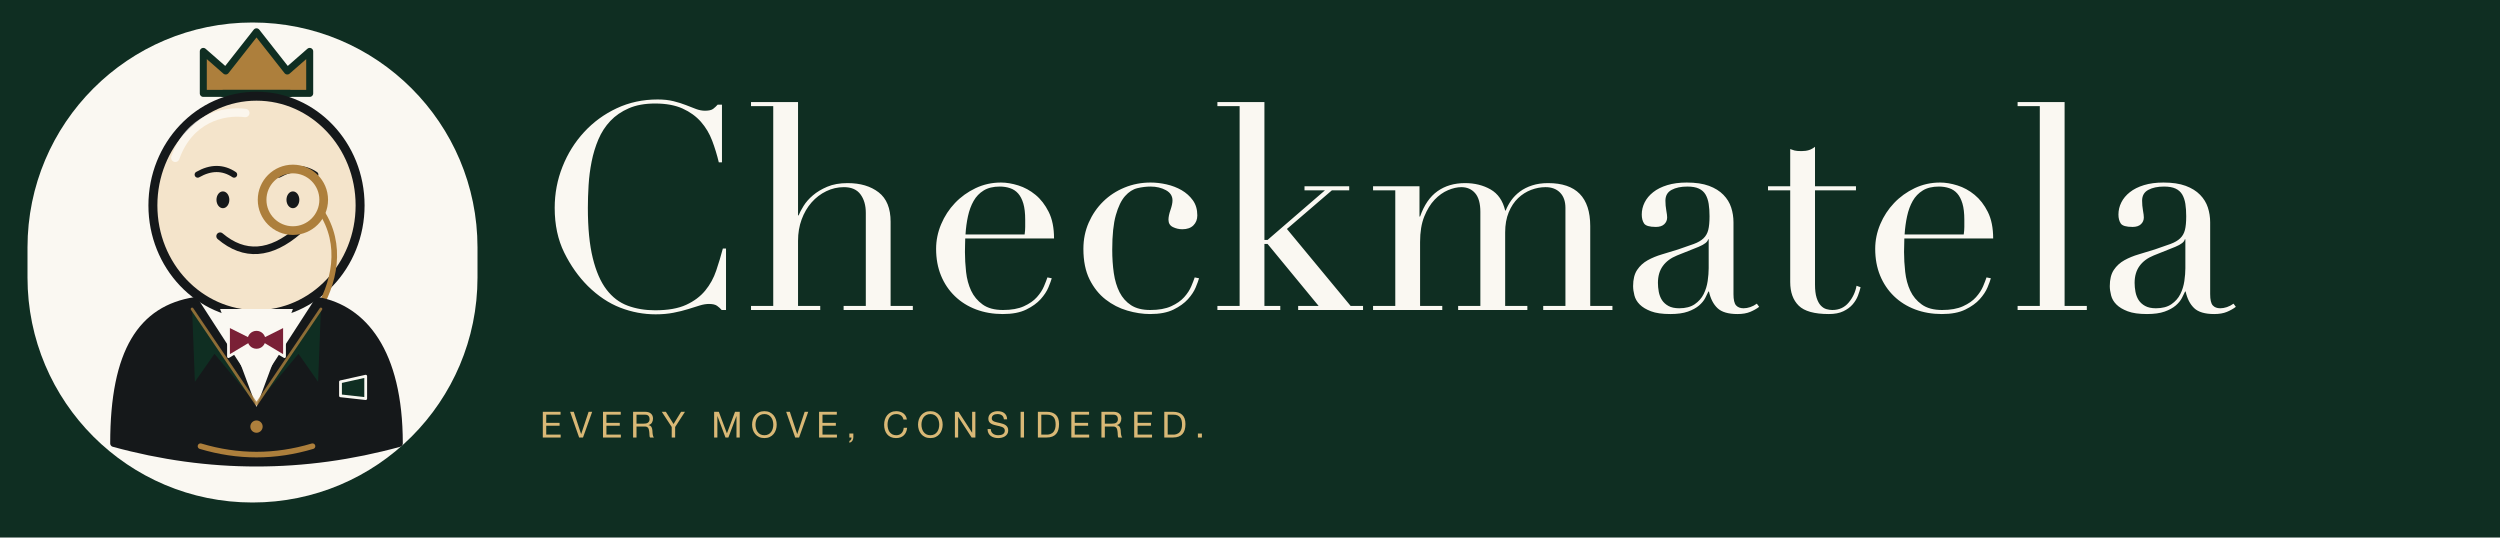
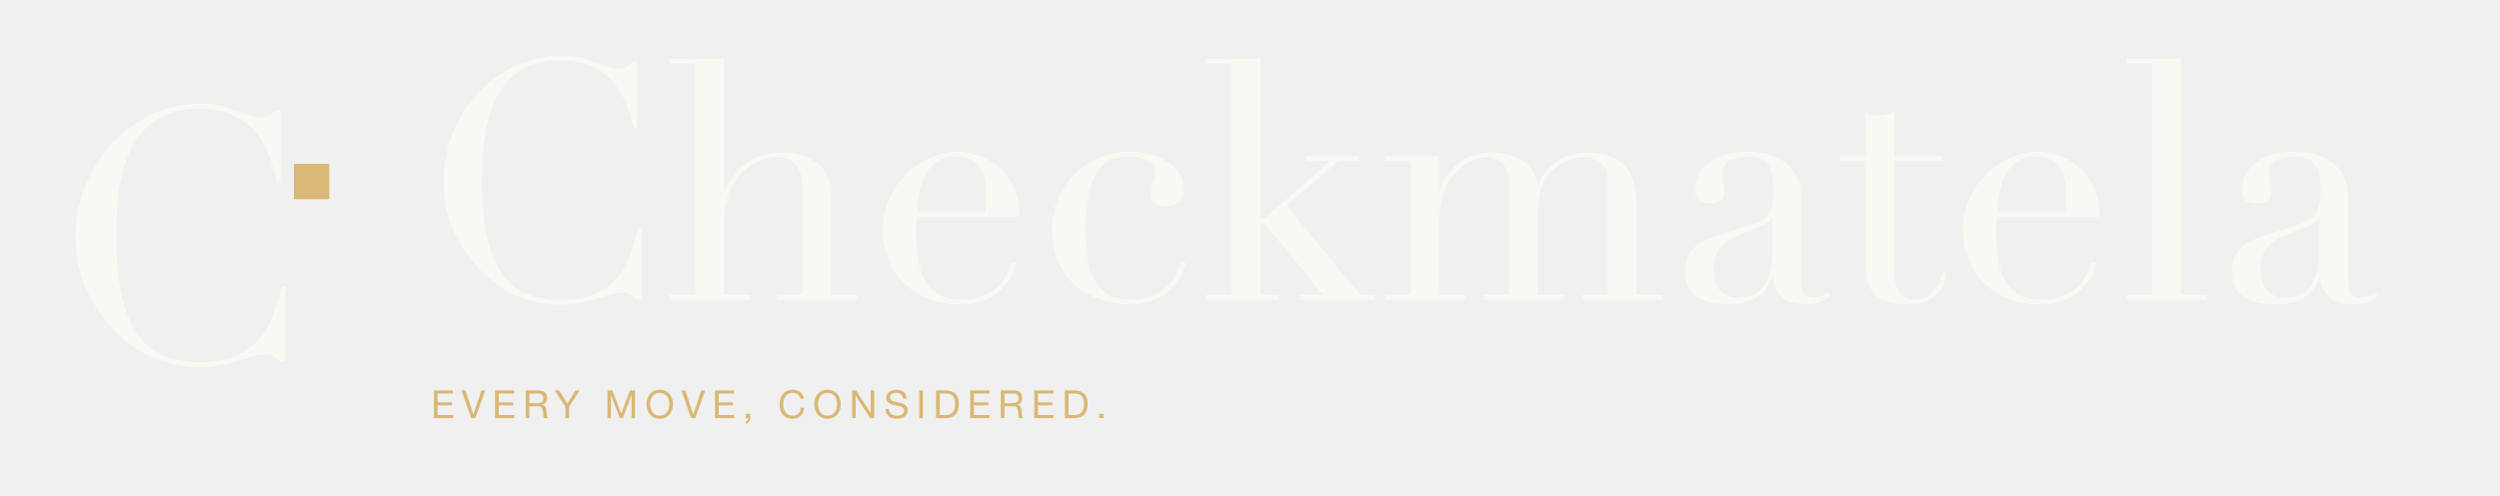
- <svg xmlns="http://www.w3.org/2000/svg" viewBox="0 0 1000 215" role="img" aria-label="Checkmatela primary logo on pine">
-   <rect width="1000" height="215" fill="#0F2E22" />
-   <rect x="11" y="9" width="180" height="192" rx="90" fill="#FAF8F2" />
-   <g transform="translate(13 6) scale(1.12)">
-     <g stroke-linejoin="round" stroke-linecap="round">
-       <path d="M61 28 L61 13 L69 20 L80 6 L91 20 L99 13 L99 28 Z" fill="#AD7F3C" stroke="#0F2E22" stroke-width="2.5" />
-       <path d="M68 28 H92" stroke="#0F2E22" stroke-width="2.5" />
-       <ellipse cx="80" cy="68" rx="37" ry="39" fill="#F4E4CB" stroke="#15181A" stroke-width="3.2" />
-       <path d="M51 51 C56 37 68 34 76 35" fill="none" stroke="white" stroke-width="3" opacity=".65" />
-       <path d="M59 57 Q66 53 72 57 M88 57 Q95 53 101 57" fill="none" stroke="#15181A" stroke-width="2.2" />
-       <ellipse cx="68" cy="66" rx="2.3" ry="3" fill="#15181A" />
-       <ellipse cx="93" cy="66" rx="2.3" ry="3" fill="#15181A" />
-       <path d="M67 79 Q80 90 95 77" fill="none" stroke="#15181A" stroke-width="2.7" />
-       <circle cx="93" cy="66" r="11" fill="none" stroke="#AD7F3C" stroke-width="3.1" />
-       <path d="M103 70 C111 82 108 96 101 107" fill="none" stroke="#AD7F3C" stroke-width="2" />
-       <path d="M58 102 C39 105 29 120 29 153 Q80 167 131 153 C131 120 118 105 102 102 L80 136 Z" fill="#15181A" stroke="#15181A" stroke-width="2.5" />
-       <path d="M67 105 L80 140 L93 105 Z" fill="#FAF8F2" />
-       <path d="M57 105 L80 139 L65 121 L58 131 Z M103 105 L80 139 L95 121 L102 131 Z" fill="#0F2E22" />
-       <path d="M57 105 L80 139 M103 105 L80 139" fill="none" stroke="#AD7F3C" stroke-width="1" opacity=".8" />
-       <path d="M70 111 L80 116 L70 122 Z M90 111 L80 116 L90 122 Z" fill="#7A2036" stroke="#FAF8F2" stroke-width="1" />
-       <circle cx="80" cy="116" r="3.2" fill="#7A2036" />
-       <path d="M110 131 L119 129 L119 137 L110 136 Z" fill="#0F2E22" stroke="#FAF8F2" stroke-width="1" />
-       <circle cx="80" cy="147" r="2.2" fill="#AD7F3C" />
-       <path d="M60 154 Q80 160 100 154" fill="none" stroke="#AD7F3C" stroke-width="2" />
-     </g>
+ <svg xmlns="http://www.w3.org/2000/svg" viewBox="0 0 1160 230" role="img" aria-label="Checkmatela reverse logo">
+   <g transform="translate(11 17) scale(0.82)">
+     <path d="M134.20 -0.00L131.20 -0.00Q129.80 -1.60 128.00 -2.90Q126.20 -4.20 122.40 -4.20Q119.40 -4.20 115.90 -3.10Q112.40 -2.00 107.90 -0.60Q103.40 0.80 97.80 1.90Q92.20 3.00 85.40 3.00Q72.80 3.00 60.90 -1.60Q49.00 -6.20 38.40 -16.60Q28.60 -26.40 22.00 -39.80Q15.40 -53.20 15.40 -70.80Q15.40 -85.80 20.80 -99.40Q26.20 -113.00 35.80 -123.40Q45.40 -133.80 58.40 -139.90Q71.40 -146.00 86.80 -146.00Q93.00 -146.00 97.80 -144.80Q102.60 -143.60 106.40 -142.10Q110.20 -140.60 113.40 -139.40Q116.60 -138.20 119.60 -138.20Q123.60 -138.20 125.30 -139.50Q127.00 -140.80 128.40 -142.40L131.40 -142.40L131.40 -102.40L129.20 -102.40Q127.40 -110.00 124.60 -117.40Q121.80 -124.80 116.80 -130.50Q111.80 -136.20 104.10 -139.70Q96.40 -143.20 85.00 -143.20Q74.40 -143.20 66.80 -139.90Q59.20 -136.60 54.00 -131.10Q48.80 -125.60 45.70 -118.30Q42.60 -111.00 41.00 -102.90Q39.40 -94.80 38.90 -86.50Q38.40 -78.20 38.40 -70.80Q38.40 -49.80 41.80 -36.00Q45.20 -22.20 51.30 -14.20Q57.40 -6.20 66.00 -3.00Q74.60 0.20 85.00 0.20Q98.40 0.20 106.60 -3.60Q114.80 -7.40 119.80 -13.50Q124.80 -19.60 127.40 -27.30Q130.00 -35.00 132.00 -42.60L134.20 -42.60Z" fill="#FAF8F2" transform="translate(14 184)" />
+     <rect x="153" y="72" width="20" height="20" fill="#D9B876" />
  </g>
-   <path d="M75.15 -0.00L73.47 -0.00Q72.69 -0.90 71.68 -1.62Q70.67 -2.35 68.54 -2.35Q66.86 -2.35 64.90 -1.74Q62.94 -1.12 60.42 -0.34Q57.90 0.45 54.77 1.06Q51.63 1.68 47.82 1.68Q40.77 1.68 34.10 -0.90Q27.44 -3.47 21.50 -9.30Q16.02 -14.78 12.32 -22.29Q8.62 -29.79 8.62 -39.65Q8.62 -48.05 11.65 -55.66Q14.67 -63.28 20.05 -69.10Q25.42 -74.93 32.70 -78.34Q39.98 -81.76 48.61 -81.76Q52.08 -81.76 54.77 -81.09Q57.46 -80.42 59.58 -79.58Q61.71 -78.74 63.50 -78.06Q65.30 -77.39 66.98 -77.39Q69.22 -77.39 70.17 -78.12Q71.12 -78.85 71.90 -79.74L73.58 -79.74L73.58 -57.34L72.35 -57.34Q71.34 -61.60 69.78 -65.74Q68.21 -69.89 65.41 -73.08Q62.61 -76.27 58.30 -78.23Q53.98 -80.19 47.60 -80.19Q41.66 -80.19 37.41 -78.34Q33.15 -76.50 30.24 -73.42Q27.33 -70.34 25.59 -66.25Q23.86 -62.16 22.96 -57.62Q22.06 -53.09 21.78 -48.44Q21.50 -43.79 21.50 -39.65Q21.50 -27.89 23.41 -20.16Q25.31 -12.43 28.73 -7.95Q32.14 -3.47 36.96 -1.68Q41.78 0.11 47.60 0.11Q55.10 0.11 59.70 -2.02Q64.29 -4.14 67.09 -7.56Q69.89 -10.98 71.34 -15.29Q72.80 -19.60 73.92 -23.86L75.15 -23.86ZM84.86 -1.57L93.49 -1.57L93.49 -79.18L84.86 -79.18L84.86 -80.75L103.12 -80.75L103.12 -36.74L103.34 -36.74Q103.90 -38.19 105.25 -40.38Q106.59 -42.56 108.89 -44.52Q111.18 -46.48 114.49 -47.88Q117.79 -49.28 122.38 -49.28Q129.78 -49.28 134.42 -45.70Q139.07 -42.11 139.07 -34.27L139.07 -1.57L147.70 -1.57L147.70 -0.00L120.82 -0.00L120.82 -1.57L129.44 -1.57L129.44 -37.74Q129.44 -42.11 127.37 -44.91Q125.30 -47.71 120.93 -47.71Q117.34 -47.71 114.10 -46.14Q110.85 -44.58 108.38 -41.78Q105.92 -38.98 104.52 -35.17Q103.12 -31.36 103.12 -26.88L103.12 -1.57L111.74 -1.57L111.74 -0.00L84.86 -0.00ZM191.12 -29.34Q191.34 -30.91 191.34 -32.26Q191.34 -33.60 191.34 -35.06Q191.34 -38.86 190.62 -41.33Q189.89 -43.79 188.60 -45.25Q187.31 -46.70 185.46 -47.32Q183.62 -47.94 181.49 -47.94Q177.68 -47.94 175.22 -46.42Q172.75 -44.91 171.30 -42.34Q169.84 -39.76 169.11 -36.40Q168.38 -33.04 168.16 -29.34ZM168.05 -27.78Q168.05 -26.66 167.99 -25.48Q167.94 -24.30 167.94 -22.51Q167.94 -18.82 168.38 -14.78Q168.83 -10.75 170.34 -7.50Q171.86 -4.26 174.82 -2.13Q177.79 -0.00 182.72 -0.00Q187.65 -0.00 190.84 -1.46Q194.03 -2.91 195.88 -4.98Q197.73 -7.06 198.62 -9.18Q199.52 -11.31 199.97 -12.66L201.65 -12.32Q201.31 -11.09 200.36 -8.79Q199.41 -6.50 197.34 -4.20Q195.26 -1.90 191.74 -0.17Q188.21 1.57 182.61 1.57Q177.01 1.57 172.25 -0.22Q167.49 -2.02 164.02 -5.38Q160.54 -8.74 158.64 -13.38Q156.74 -18.03 156.74 -23.74Q156.74 -28.67 158.70 -33.32Q160.66 -37.97 164.07 -41.55Q167.49 -45.14 172.08 -47.32Q176.67 -49.50 181.94 -49.50Q185.07 -49.50 188.66 -48.38Q192.24 -47.26 195.32 -44.74Q198.40 -42.22 200.47 -38.08Q202.54 -33.94 202.54 -27.78ZM258.85 -12.32Q258.51 -11.09 257.56 -8.79Q256.61 -6.50 254.54 -4.20Q252.46 -1.90 248.94 -0.17Q245.41 1.57 239.81 1.57Q235.55 1.57 230.96 0.22Q226.37 -1.12 222.56 -4.09Q218.75 -7.06 216.34 -11.87Q213.94 -16.69 213.94 -23.74Q213.94 -29.23 216.01 -33.94Q218.08 -38.64 221.61 -42.11Q225.14 -45.58 229.90 -47.54Q234.66 -49.50 240.03 -49.50Q243.06 -49.50 246.25 -48.78Q249.44 -48.05 252.07 -46.54Q254.70 -45.02 256.44 -42.62Q258.18 -40.21 258.18 -36.74Q258.18 -34.38 256.66 -32.87Q255.15 -31.36 252.35 -31.36Q250.45 -31.36 248.71 -32.20Q246.98 -33.04 246.98 -35.06Q246.98 -36.62 247.76 -38.86Q248.54 -41.10 248.54 -42.56Q248.54 -45.14 245.97 -46.54Q243.39 -47.94 240.03 -47.94Q237.57 -47.94 234.94 -47.32Q232.30 -46.70 230.12 -44.24Q227.94 -41.78 226.54 -36.85Q225.14 -31.92 225.14 -23.41Q225.14 -18.59 225.75 -14.34Q226.37 -10.08 227.99 -6.89Q229.62 -3.70 232.47 -1.85Q235.33 -0.00 239.92 -0.00Q244.85 -0.00 248.04 -1.46Q251.23 -2.91 253.08 -4.98Q254.93 -7.06 255.82 -9.18Q256.72 -11.31 257.17 -12.66ZM265.98 -1.57L274.61 -1.57L274.61 -79.18L265.98 -79.18L265.98 -80.75L284.24 -80.75L284.24 -27.22L285.47 -27.22L307.76 -46.48L299.81 -46.48L299.81 -48.05L317.17 -48.05L317.17 -46.48L310.45 -46.48L292.98 -31.47L317.73 -1.57L322.54 -1.57L322.54 -0.00L297.34 -0.00L297.34 -1.57L305.30 -1.57L285.47 -25.65L284.24 -25.65L284.24 -1.57L290.40 -1.57L290.40 -0.00L265.98 -0.00ZM326.43 -1.57L335.06 -1.57L335.06 -46.48L326.43 -46.48L326.43 -48.05L344.46 -48.05L344.46 -36.29L344.69 -36.29Q347.04 -43.01 351.46 -46.14Q355.89 -49.28 362.16 -49.28Q367.76 -49.28 372.07 -46.82Q376.38 -44.35 377.73 -38.64L377.95 -38.64Q378.74 -40.66 380.08 -42.56Q381.42 -44.46 383.44 -45.98Q385.46 -47.49 388.20 -48.38Q390.94 -49.28 394.42 -49.28Q410.77 -49.28 410.77 -32.59L410.77 -1.57L419.39 -1.57L419.39 -0.00L392.51 -0.00L392.51 -1.57L401.14 -1.57L401.14 -39.65Q401.14 -43.46 399.06 -45.58Q396.99 -47.71 393.41 -47.71Q390.61 -47.71 387.81 -46.65Q385.01 -45.58 382.77 -43.46Q380.53 -41.33 379.13 -37.97Q377.73 -34.61 377.73 -30.13L377.73 -1.57L386.35 -1.57L386.35 -0.00L359.47 -0.00L359.47 -1.57L368.10 -1.57L368.10 -38.08Q368.10 -43.01 366.08 -45.36Q364.06 -47.71 360.70 -47.71Q358.35 -47.71 355.55 -46.54Q352.75 -45.36 350.34 -42.84Q347.94 -40.32 346.31 -36.29Q344.69 -32.26 344.69 -26.43L344.69 -1.57L353.31 -1.57L353.31 -0.00L326.43 -0.00ZM456.77 -27.44L456.54 -27.44Q456.32 -25.98 452.85 -24.53L444.45 -21.17Q440.86 -19.71 438.96 -17.08Q437.06 -14.45 437.06 -10.53Q437.06 -8.85 437.39 -7.06Q437.73 -5.26 438.62 -3.86Q439.52 -2.46 441.14 -1.57Q442.77 -0.67 445.34 -0.67Q449.04 -0.67 451.34 -2.24Q453.63 -3.81 454.81 -6.16Q455.98 -8.51 456.38 -11.26Q456.77 -14.00 456.77 -16.24ZM476.37 -1.23Q474.91 -0.11 472.90 0.73Q470.88 1.57 467.97 1.57Q462.59 1.57 460.18 -0.73Q457.78 -3.02 456.88 -7.17L456.66 -7.17Q456.21 -6.16 455.42 -4.65Q454.64 -3.14 453.02 -1.74Q451.39 -0.34 448.70 0.62Q446.02 1.57 441.87 1.57Q437.17 1.57 434.37 0.50Q431.57 -0.56 430.00 -2.13Q428.43 -3.70 427.93 -5.66Q427.42 -7.62 427.42 -9.30Q427.42 -13.22 428.99 -15.57Q430.56 -17.92 433.08 -19.32Q435.60 -20.72 438.68 -21.62Q441.76 -22.51 444.90 -23.52Q448.59 -24.75 451.00 -25.65Q453.41 -26.54 454.75 -27.83Q456.10 -29.12 456.60 -31.08Q457.10 -33.04 457.10 -36.40Q457.10 -39.09 456.77 -41.22Q456.43 -43.34 455.54 -44.86Q454.64 -46.37 452.96 -47.15Q451.28 -47.94 448.48 -47.94Q444.78 -47.94 442.38 -46.65Q439.97 -45.36 439.97 -42.45Q439.97 -40.54 440.30 -38.70Q440.64 -36.85 440.64 -35.95Q440.64 -34.38 439.52 -33.32Q438.40 -32.26 436.27 -32.26Q432.58 -32.26 431.68 -33.60Q430.78 -34.94 430.78 -37.07Q430.78 -39.54 431.90 -41.78Q433.02 -44.02 435.21 -45.75Q437.39 -47.49 440.70 -48.50Q444.00 -49.50 448.26 -49.50Q453.41 -49.50 456.88 -48.22Q460.35 -46.93 462.48 -44.74Q464.61 -42.56 465.50 -39.82Q466.40 -37.07 466.40 -34.05L466.40 -6.16Q466.40 -2.91 467.41 -1.79Q468.42 -0.67 470.32 -0.67Q471.55 -0.67 472.90 -1.12Q474.24 -1.57 475.47 -2.46ZM479.81 -48.05L488.43 -48.05L488.43 -62.50Q489.33 -62.16 490.11 -61.94Q490.90 -61.71 492.80 -61.71Q494.48 -61.71 495.71 -62.10Q496.94 -62.50 498.06 -63.39L498.06 -48.05L513.97 -48.05L513.97 -46.48L498.06 -46.48L498.06 -9.86Q498.06 -6.72 498.68 -4.76Q499.30 -2.80 500.30 -1.74Q501.31 -0.67 502.49 -0.34Q503.66 -0.00 504.78 -0.00Q508.70 -0.00 511.11 -2.86Q513.52 -5.71 514.19 -9.41L515.76 -8.85Q515.42 -7.39 514.75 -5.60Q514.08 -3.81 512.68 -2.18Q511.28 -0.56 509.04 0.50Q506.80 1.57 503.44 1.57Q495.04 1.57 491.74 -1.68Q488.43 -4.93 488.43 -10.86L488.43 -46.48L479.81 -46.48ZM555.82 -29.34Q556.05 -30.91 556.05 -32.26Q556.05 -33.60 556.05 -35.06Q556.05 -38.86 555.32 -41.33Q554.59 -43.79 553.30 -45.25Q552.02 -46.70 550.17 -47.32Q548.32 -47.94 546.19 -47.94Q542.38 -47.94 539.92 -46.42Q537.46 -44.91 536.00 -42.34Q534.54 -39.76 533.82 -36.40Q533.09 -33.04 532.86 -29.34ZM532.75 -27.78Q532.75 -26.66 532.70 -25.48Q532.64 -24.30 532.64 -22.51Q532.64 -18.82 533.09 -14.78Q533.54 -10.75 535.05 -7.50Q536.56 -4.26 539.53 -2.13Q542.50 -0.00 547.42 -0.00Q552.35 -0.00 555.54 -1.46Q558.74 -2.91 560.58 -4.98Q562.43 -7.06 563.33 -9.18Q564.22 -11.31 564.67 -12.66L566.35 -12.32Q566.02 -11.09 565.06 -8.79Q564.11 -6.50 562.04 -4.20Q559.97 -1.90 556.44 -0.17Q552.91 1.57 547.31 1.57Q541.71 1.57 536.95 -0.22Q532.19 -2.02 528.72 -5.38Q525.25 -8.74 523.34 -13.38Q521.44 -18.03 521.44 -23.74Q521.44 -28.67 523.40 -33.32Q525.36 -37.97 528.78 -41.55Q532.19 -45.14 536.78 -47.32Q541.38 -49.50 546.64 -49.50Q549.78 -49.50 553.36 -48.38Q556.94 -47.26 560.02 -44.74Q563.10 -42.22 565.18 -38.08Q567.25 -33.94 567.25 -27.78ZM576.74 -1.57L585.36 -1.57L585.36 -79.18L576.74 -79.18L576.74 -80.75L594.99 -80.75L594.99 -1.57L603.62 -1.57L603.62 -0.00L576.74 -0.00ZM641.89 -27.44L641.66 -27.44Q641.44 -25.98 637.97 -24.53L629.57 -21.17Q625.98 -19.71 624.08 -17.08Q622.18 -14.45 622.18 -10.53Q622.18 -8.85 622.51 -7.06Q622.85 -5.26 623.74 -3.86Q624.64 -2.46 626.26 -1.57Q627.89 -0.67 630.46 -0.67Q634.16 -0.67 636.46 -2.24Q638.75 -3.81 639.93 -6.16Q641.10 -8.51 641.50 -11.26Q641.89 -14.00 641.89 -16.24ZM661.49 -1.23Q660.03 -0.11 658.02 0.73Q656.00 1.57 653.09 1.57Q647.71 1.57 645.30 -0.73Q642.90 -3.02 642.00 -7.17L641.78 -7.17Q641.33 -6.16 640.54 -4.65Q639.76 -3.14 638.14 -1.74Q636.51 -0.34 633.82 0.62Q631.14 1.57 626.99 1.57Q622.29 1.57 619.49 0.50Q616.69 -0.56 615.12 -2.13Q613.55 -3.70 613.05 -5.66Q612.54 -7.62 612.54 -9.30Q612.54 -13.22 614.11 -15.57Q615.68 -17.92 618.20 -19.32Q620.72 -20.72 623.80 -21.62Q626.88 -22.51 630.02 -23.52Q633.71 -24.75 636.12 -25.65Q638.53 -26.54 639.87 -27.83Q641.22 -29.12 641.72 -31.08Q642.22 -33.04 642.22 -36.40Q642.22 -39.09 641.89 -41.22Q641.55 -43.34 640.66 -44.86Q639.76 -46.37 638.08 -47.15Q636.40 -47.94 633.60 -47.94Q629.90 -47.94 627.50 -46.65Q625.09 -45.36 625.09 -42.45Q625.09 -40.54 625.42 -38.70Q625.76 -36.85 625.76 -35.95Q625.76 -34.38 624.64 -33.32Q623.52 -32.26 621.39 -32.26Q617.70 -32.26 616.80 -33.60Q615.90 -34.94 615.90 -37.07Q615.90 -39.54 617.02 -41.78Q618.14 -44.02 620.33 -45.75Q622.51 -47.49 625.82 -48.50Q629.12 -49.50 633.38 -49.50Q638.53 -49.50 642.00 -48.22Q645.47 -46.93 647.60 -44.74Q649.73 -42.56 650.62 -39.82Q651.52 -37.07 651.52 -34.05L651.52 -6.16Q651.52 -2.91 652.53 -1.79Q653.54 -0.67 655.44 -0.67Q656.67 -0.67 658.02 -1.12Q659.36 -1.57 660.59 -2.46Z" fill="#FAF8F2" transform="translate(213 124) scale(1.03)" />
-   <path d="M1.56 -14.28L1.56 -0.00L11.48 -0.00L11.48 -1.60L3.46 -1.60L3.46 -6.54L10.88 -6.54L10.88 -8.14L3.46 -8.14L3.46 -12.68L11.42 -12.68L11.42 -14.28ZM23.90 -0.00L28.98 -14.28L27.00 -14.28L22.88 -1.90L22.84 -1.90L18.76 -14.28L16.72 -14.28L21.74 -0.00ZM35.00 -14.28L35.00 -0.00L44.92 -0.00L44.92 -1.60L36.90 -1.60L36.90 -6.54L44.32 -6.54L44.32 -8.14L36.90 -8.14L36.90 -12.68L44.86 -12.68L44.86 -14.28ZM51.72 -14.28L51.72 -0.00L53.62 -0.00L53.62 -6.10L58.26 -6.10Q58.96 -6.10 59.38 -5.89Q59.80 -5.68 60.06 -5.33Q60.32 -4.98 60.44 -4.51Q60.56 -4.04 60.64 -3.52Q60.74 -3.00 60.76 -2.46Q60.78 -1.92 60.80 -1.45Q60.82 -0.98 60.89 -0.60Q60.96 -0.22 61.16 -0.00L63.28 -0.00Q62.98 -0.36 62.83 -0.83Q62.68 -1.30 62.60 -1.82Q62.52 -2.34 62.50 -2.88Q62.48 -3.42 62.44 -3.94Q62.38 -4.46 62.27 -4.94Q62.16 -5.42 61.93 -5.81Q61.70 -6.20 61.31 -6.48Q60.92 -6.76 60.30 -6.88L60.30 -6.92Q61.60 -7.28 62.19 -8.26Q62.78 -9.24 62.78 -10.54Q62.78 -12.28 61.63 -13.28Q60.48 -14.28 58.44 -14.28ZM57.58 -7.70L53.62 -7.70L53.62 -12.68L58.34 -12.68Q59.68 -12.68 60.28 -12.00Q60.88 -11.32 60.88 -10.24Q60.88 -9.46 60.61 -8.97Q60.34 -8.48 59.89 -8.19Q59.44 -7.90 58.84 -7.80Q58.24 -7.70 57.58 -7.70ZM75.08 -5.84L80.54 -14.28L78.38 -14.28L74.20 -7.48L69.92 -14.28L67.66 -14.28L73.18 -5.84L73.18 -0.00L75.08 -0.00ZM96.74 -14.28L96.74 -0.00L98.54 -0.00L98.54 -11.88L98.58 -11.88L103.04 -0.00L104.66 -0.00L109.12 -11.88L109.16 -11.88L109.16 -0.00L110.96 -0.00L110.96 -14.28L108.36 -14.28L103.84 -2.28L99.34 -14.28ZM119.72 -7.14Q119.72 -8.22 120.00 -9.27Q120.28 -10.32 120.88 -11.16Q121.48 -12.00 122.42 -12.51Q123.36 -13.02 124.66 -13.02Q125.96 -13.02 126.90 -12.51Q127.84 -12.00 128.44 -11.16Q129.04 -10.32 129.32 -9.27Q129.60 -8.22 129.60 -7.14Q129.60 -6.06 129.32 -5.01Q129.04 -3.96 128.44 -3.12Q127.84 -2.28 126.90 -1.77Q125.96 -1.26 124.66 -1.26Q123.36 -1.26 122.42 -1.77Q121.48 -2.28 120.88 -3.12Q120.28 -3.96 120.00 -5.01Q119.72 -6.06 119.72 -7.14ZM117.82 -7.14Q117.82 -5.68 118.25 -4.33Q118.68 -2.98 119.54 -1.94Q120.40 -0.90 121.68 -0.29Q122.96 0.32 124.66 0.32Q126.36 0.32 127.64 -0.29Q128.92 -0.90 129.78 -1.94Q130.64 -2.98 131.07 -4.33Q131.50 -5.68 131.50 -7.14Q131.50 -8.60 131.07 -9.95Q130.64 -11.30 129.78 -12.34Q128.92 -13.38 127.64 -14.00Q126.36 -14.62 124.66 -14.62Q122.96 -14.62 121.68 -14.00Q120.40 -13.38 119.54 -12.34Q118.68 -11.30 118.25 -9.95Q117.82 -8.60 117.82 -7.14ZM143.94 -0.00L149.02 -14.28L147.04 -14.28L142.92 -1.90L142.88 -1.90L138.80 -14.28L136.76 -14.28L141.78 -0.00ZM155.04 -14.28L155.04 -0.00L164.96 -0.00L164.96 -1.60L156.94 -1.60L156.94 -6.54L164.36 -6.54L164.36 -8.14L156.94 -8.14L156.94 -12.68L164.90 -12.68L164.90 -14.28ZM171.86 -2.22L171.86 -0.00L173.04 -0.00Q173.06 0.24 173.01 0.52Q172.96 0.80 172.82 1.07Q172.68 1.34 172.45 1.57Q172.22 1.80 171.88 1.92L171.88 2.92Q173.04 2.58 173.56 1.76Q174.08 0.94 174.08 -0.20L174.08 -2.22ZM201.92 -9.98L203.82 -9.98Q203.66 -11.12 203.14 -11.99Q202.62 -12.86 201.84 -13.44Q201.06 -14.02 200.06 -14.32Q199.06 -14.62 197.94 -14.62Q196.30 -14.62 195.03 -14.03Q193.76 -13.44 192.91 -12.42Q192.06 -11.40 191.62 -10.03Q191.18 -8.66 191.18 -7.10Q191.18 -5.54 191.59 -4.18Q192.00 -2.82 192.82 -1.82Q193.64 -0.82 194.88 -0.25Q196.12 0.32 197.78 0.32Q200.52 0.32 202.10 -1.18Q203.68 -2.68 203.96 -5.38L202.06 -5.38Q202.00 -4.50 201.70 -3.74Q201.40 -2.98 200.87 -2.43Q200.34 -1.88 199.61 -1.57Q198.88 -1.26 197.94 -1.26Q196.66 -1.26 195.74 -1.74Q194.82 -2.22 194.23 -3.03Q193.64 -3.84 193.36 -4.93Q193.08 -6.02 193.08 -7.24Q193.08 -8.36 193.36 -9.40Q193.64 -10.44 194.23 -11.25Q194.82 -12.06 195.73 -12.54Q196.64 -13.02 197.92 -13.02Q199.42 -13.02 200.51 -12.26Q201.60 -11.50 201.92 -9.98ZM211.92 -7.14Q211.92 -8.22 212.20 -9.27Q212.48 -10.32 213.08 -11.16Q213.68 -12.00 214.62 -12.51Q215.56 -13.02 216.86 -13.02Q218.16 -13.02 219.10 -12.51Q220.04 -12.00 220.64 -11.16Q221.24 -10.32 221.52 -9.27Q221.80 -8.22 221.80 -7.14Q221.80 -6.06 221.52 -5.01Q221.24 -3.96 220.64 -3.12Q220.04 -2.28 219.10 -1.77Q218.16 -1.26 216.86 -1.26Q215.56 -1.26 214.62 -1.77Q213.68 -2.28 213.08 -3.12Q212.48 -3.96 212.20 -5.01Q211.92 -6.06 211.92 -7.14ZM210.02 -7.14Q210.02 -5.68 210.45 -4.33Q210.88 -2.98 211.74 -1.94Q212.60 -0.90 213.88 -0.29Q215.16 0.32 216.86 0.32Q218.56 0.32 219.84 -0.29Q221.12 -0.90 221.98 -1.94Q222.84 -2.98 223.27 -4.33Q223.70 -5.68 223.70 -7.14Q223.70 -8.60 223.27 -9.95Q222.84 -11.30 221.98 -12.34Q221.12 -13.38 219.84 -14.00Q218.56 -14.62 216.86 -14.62Q215.16 -14.62 213.88 -14.00Q212.60 -13.38 211.74 -12.34Q210.88 -11.30 210.45 -9.95Q210.02 -8.60 210.02 -7.14ZM230.50 -14.28L230.50 -0.00L232.30 -0.00L232.30 -11.46L232.34 -11.46L239.80 -0.00L241.88 -0.00L241.88 -14.28L240.08 -14.28L240.08 -2.70L240.04 -2.70L232.52 -14.28ZM257.72 -10.10L259.52 -10.10Q259.48 -11.28 259.07 -12.13Q258.66 -12.98 257.95 -13.54Q257.24 -14.10 256.30 -14.36Q255.36 -14.62 254.26 -14.62Q253.28 -14.62 252.35 -14.37Q251.42 -14.12 250.69 -13.61Q249.96 -13.10 249.52 -12.31Q249.08 -11.52 249.08 -10.44Q249.08 -9.46 249.47 -8.81Q249.86 -8.16 250.51 -7.75Q251.16 -7.34 251.98 -7.09Q252.80 -6.84 253.65 -6.65Q254.50 -6.46 255.32 -6.28Q256.14 -6.10 256.79 -5.81Q257.44 -5.52 257.83 -5.06Q258.22 -4.60 258.22 -3.86Q258.22 -3.08 257.90 -2.58Q257.58 -2.08 257.06 -1.79Q256.54 -1.50 255.89 -1.38Q255.24 -1.26 254.60 -1.26Q253.80 -1.26 253.04 -1.46Q252.28 -1.66 251.71 -2.08Q251.14 -2.50 250.79 -3.15Q250.44 -3.80 250.44 -4.70L248.64 -4.70Q248.64 -3.40 249.11 -2.45Q249.58 -1.50 250.39 -0.89Q251.20 -0.28 252.27 0.02Q253.34 0.32 254.54 0.32Q255.52 0.32 256.51 0.09Q257.50 -0.14 258.30 -0.65Q259.10 -1.16 259.61 -1.97Q260.12 -2.78 260.12 -3.92Q260.12 -4.98 259.73 -5.68Q259.34 -6.38 258.69 -6.84Q258.04 -7.30 257.22 -7.57Q256.40 -7.84 255.55 -8.04Q254.70 -8.24 253.88 -8.41Q253.06 -8.58 252.41 -8.84Q251.76 -9.10 251.37 -9.51Q250.98 -9.92 250.98 -10.58Q250.98 -11.28 251.25 -11.75Q251.52 -12.22 251.97 -12.50Q252.42 -12.78 253.00 -12.90Q253.58 -13.02 254.18 -13.02Q255.66 -13.02 256.61 -12.33Q257.56 -11.64 257.72 -10.10ZM267.00 -14.28L267.00 -0.00L268.90 -0.00L268.90 -14.28ZM278.50 -1.60L278.50 -12.68L281.70 -12.68Q283.02 -12.68 283.92 -12.31Q284.82 -11.94 285.39 -11.23Q285.96 -10.52 286.21 -9.51Q286.46 -8.50 286.46 -7.22Q286.46 -5.90 286.19 -4.97Q285.92 -4.04 285.50 -3.42Q285.08 -2.80 284.55 -2.44Q284.02 -2.08 283.48 -1.89Q282.94 -1.70 282.46 -1.65Q281.98 -1.60 281.66 -1.60ZM276.60 -14.28L276.60 -0.00L281.50 -0.00Q283.28 -0.00 284.58 -0.50Q285.88 -1.00 286.72 -1.95Q287.56 -2.90 287.96 -4.29Q288.36 -5.68 288.36 -7.48Q288.36 -10.92 286.58 -12.60Q284.80 -14.28 281.50 -14.28ZM295.18 -14.28L295.18 -0.00L305.10 -0.00L305.10 -1.60L297.08 -1.60L297.08 -6.54L304.50 -6.54L304.50 -8.14L297.08 -8.14L297.08 -12.68L305.04 -12.68L305.04 -14.28ZM311.90 -14.28L311.90 -0.00L313.80 -0.00L313.80 -6.10L318.44 -6.10Q319.14 -6.10 319.56 -5.89Q319.98 -5.68 320.24 -5.33Q320.50 -4.98 320.62 -4.51Q320.74 -4.04 320.82 -3.52Q320.92 -3.00 320.94 -2.46Q320.96 -1.92 320.98 -1.45Q321.00 -0.98 321.07 -0.60Q321.14 -0.22 321.34 -0.00L323.46 -0.00Q323.16 -0.36 323.01 -0.83Q322.86 -1.30 322.78 -1.82Q322.70 -2.34 322.68 -2.88Q322.66 -3.42 322.62 -3.94Q322.56 -4.46 322.45 -4.94Q322.34 -5.42 322.11 -5.81Q321.88 -6.20 321.49 -6.48Q321.10 -6.76 320.48 -6.88L320.48 -6.92Q321.78 -7.28 322.37 -8.26Q322.96 -9.24 322.96 -10.54Q322.96 -12.28 321.81 -13.28Q320.66 -14.28 318.62 -14.28ZM317.76 -7.70L313.80 -7.70L313.80 -12.68L318.52 -12.68Q319.86 -12.68 320.46 -12.00Q321.06 -11.32 321.06 -10.24Q321.06 -9.46 320.79 -8.97Q320.52 -8.48 320.07 -8.19Q319.62 -7.90 319.02 -7.80Q318.42 -7.70 317.76 -7.70ZM330.10 -14.28L330.10 -0.00L340.02 -0.00L340.02 -1.60L332.00 -1.60L332.00 -6.54L339.42 -6.54L339.42 -8.14L332.00 -8.14L332.00 -12.68L339.96 -12.68L339.96 -14.28ZM348.72 -1.60L348.72 -12.68L351.92 -12.68Q353.24 -12.68 354.14 -12.31Q355.04 -11.94 355.61 -11.23Q356.18 -10.52 356.43 -9.51Q356.68 -8.50 356.68 -7.22Q356.68 -5.90 356.41 -4.97Q356.14 -4.04 355.72 -3.42Q355.30 -2.80 354.77 -2.44Q354.24 -2.08 353.70 -1.89Q353.16 -1.70 352.68 -1.65Q352.20 -1.60 351.88 -1.60ZM346.82 -14.28L346.82 -0.00L351.72 -0.00Q353.50 -0.00 354.80 -0.50Q356.10 -1.00 356.94 -1.95Q357.78 -2.90 358.18 -4.29Q358.58 -5.68 358.58 -7.48Q358.58 -10.92 356.80 -12.60Q355.02 -14.28 351.72 -14.28ZM365.50 -2.22L365.50 -0.00L367.72 -0.00L367.72 -2.22Z" fill="#D9B876" transform="translate(216 175) scale(0.72)" />
+   <path d="M84.55 -0.00L82.66 -0.00Q81.77 -1.01 80.64 -1.83Q79.51 -2.65 77.11 -2.65Q75.22 -2.65 73.02 -1.95Q70.81 -1.26 67.98 -0.38Q65.14 0.50 61.61 1.20Q58.09 1.89 53.80 1.89Q45.86 1.89 38.37 -1.01Q30.87 -3.91 24.19 -10.46Q18.02 -16.63 13.86 -25.07Q9.70 -33.52 9.70 -44.60Q9.70 -54.05 13.10 -62.62Q16.51 -71.19 22.55 -77.74Q28.60 -84.29 36.79 -88.14Q44.98 -91.98 54.68 -91.98Q58.59 -91.98 61.61 -91.22Q64.64 -90.47 67.03 -89.52Q69.43 -88.58 71.44 -87.82Q73.46 -87.07 75.35 -87.07Q77.87 -87.07 78.94 -87.89Q80.01 -88.70 80.89 -89.71L82.78 -89.71L82.78 -64.51L81.40 -64.51Q80.26 -69.30 78.50 -73.96Q76.73 -78.62 73.58 -82.22Q70.43 -85.81 65.58 -88.01Q60.73 -90.22 53.55 -90.22Q46.87 -90.22 42.08 -88.14Q37.30 -86.06 34.02 -82.59Q30.74 -79.13 28.79 -74.53Q26.84 -69.93 25.83 -64.83Q24.82 -59.72 24.51 -54.49Q24.19 -49.27 24.19 -44.60Q24.19 -31.37 26.33 -22.68Q28.48 -13.99 32.32 -8.95Q36.16 -3.91 41.58 -1.89Q47.00 0.13 53.55 0.13Q61.99 0.13 67.16 -2.27Q72.32 -4.66 75.47 -8.51Q78.62 -12.35 80.26 -17.20Q81.90 -22.05 83.16 -26.84L84.55 -26.84ZM95.02 -1.76L104.72 -1.76L104.72 -89.08L95.02 -89.08L95.02 -90.85L115.56 -90.85L115.56 -41.33L115.81 -41.33Q116.44 -42.97 117.95 -45.42Q119.47 -47.88 122.05 -50.09Q124.63 -52.29 128.35 -53.87Q132.07 -55.44 137.23 -55.44Q145.55 -55.44 150.78 -51.41Q156.01 -47.38 156.01 -38.56L156.01 -1.76L165.71 -1.76L165.71 -0.00L135.47 -0.00L135.47 -1.76L145.17 -1.76L145.17 -42.46Q145.17 -47.38 142.84 -50.53Q140.51 -53.68 135.59 -53.68Q131.56 -53.68 127.91 -51.91Q124.25 -50.15 121.48 -47.00Q118.71 -43.85 117.14 -39.56Q115.56 -35.28 115.56 -30.24L115.56 -1.76L125.26 -1.76L125.26 -0.00L95.02 -0.00ZM214.11 -33.01Q214.36 -34.78 214.36 -36.29Q214.36 -37.80 214.36 -39.44Q214.36 -43.72 213.54 -46.49Q212.72 -49.27 211.28 -50.90Q209.83 -52.54 207.75 -53.23Q205.67 -53.93 203.27 -53.93Q198.99 -53.93 196.22 -52.23Q193.45 -50.53 191.81 -47.63Q190.17 -44.73 189.35 -40.95Q188.53 -37.17 188.28 -33.01ZM188.15 -31.25Q188.15 -29.99 188.09 -28.66Q188.03 -27.34 188.03 -25.33Q188.03 -21.17 188.53 -16.63Q189.04 -12.10 190.74 -8.44Q192.44 -4.79 195.78 -2.39Q199.12 -0.00 204.66 -0.00Q210.20 -0.00 213.80 -1.64Q217.39 -3.28 219.47 -5.61Q221.54 -7.94 222.55 -10.33Q223.56 -12.73 224.06 -14.24L225.95 -13.86Q225.58 -12.47 224.50 -9.89Q223.43 -7.31 221.10 -4.72Q218.77 -2.14 214.80 -0.19Q210.83 1.76 204.53 1.76Q198.23 1.76 192.88 -0.25Q187.52 -2.27 183.62 -6.05Q179.71 -9.83 177.57 -15.06Q175.43 -20.29 175.43 -26.71Q175.43 -32.26 177.63 -37.48Q179.84 -42.71 183.68 -46.75Q187.52 -50.78 192.69 -53.23Q197.86 -55.69 203.78 -55.69Q207.31 -55.69 211.34 -54.43Q215.37 -53.17 218.84 -50.34Q222.30 -47.50 224.63 -42.84Q226.96 -38.18 226.96 -31.25ZM289.85 -13.86Q289.48 -12.47 288.41 -9.89Q287.33 -7.31 285.00 -4.72Q282.67 -2.14 278.70 -0.19Q274.73 1.76 268.43 1.76Q263.65 1.76 258.48 0.25Q253.31 -1.26 249.03 -4.60Q244.75 -7.94 242.04 -13.36Q239.33 -18.77 239.33 -26.71Q239.33 -32.89 241.66 -38.18Q243.99 -43.47 247.96 -47.38Q251.93 -51.28 257.28 -53.49Q262.64 -55.69 268.69 -55.69Q272.09 -55.69 275.68 -54.87Q279.27 -54.05 282.23 -52.35Q285.19 -50.65 287.15 -47.94Q289.10 -45.23 289.10 -41.33Q289.10 -38.68 287.40 -36.98Q285.70 -35.28 282.55 -35.28Q280.40 -35.28 278.45 -36.23Q276.50 -37.17 276.50 -39.44Q276.50 -41.20 277.38 -43.72Q278.26 -46.24 278.26 -47.88Q278.26 -50.78 275.36 -52.35Q272.47 -53.93 268.69 -53.93Q265.91 -53.93 262.95 -53.23Q259.99 -52.54 257.54 -49.77Q255.08 -47.00 253.50 -41.45Q251.93 -35.91 251.93 -26.33Q251.93 -20.92 252.62 -16.13Q253.31 -11.34 255.14 -7.75Q256.97 -4.16 260.18 -2.08Q263.39 -0.00 268.56 -0.00Q274.10 -0.00 277.69 -1.64Q281.29 -3.28 283.37 -5.61Q285.44 -7.94 286.45 -10.33Q287.46 -12.73 287.96 -14.24ZM297.43 -1.76L307.13 -1.76L307.13 -89.08L297.43 -89.08L297.43 -90.85L317.97 -90.85L317.97 -30.62L319.36 -30.62L344.43 -52.29L335.48 -52.29L335.48 -54.05L355.01 -54.05L355.01 -52.29L347.45 -52.29L327.80 -35.41L355.64 -1.76L361.06 -1.76L361.06 -0.00L332.71 -0.00L332.71 -1.76L341.66 -1.76L319.36 -28.85L317.97 -28.85L317.97 -1.76L324.90 -1.76L324.90 -0.00L297.43 -0.00ZM364.99 -1.76L374.69 -1.76L374.69 -52.29L364.99 -52.29L364.99 -54.05L385.27 -54.05L385.27 -40.82L385.52 -40.82Q388.17 -48.38 393.15 -51.91Q398.12 -55.44 405.18 -55.44Q411.48 -55.44 416.33 -52.67Q421.18 -49.90 422.69 -43.47L422.95 -43.47Q423.83 -45.74 425.34 -47.88Q426.85 -50.02 429.12 -51.72Q431.39 -53.42 434.48 -54.43Q437.56 -55.44 441.47 -55.44Q459.86 -55.44 459.86 -36.67L459.86 -1.76L469.57 -1.76L469.57 -0.00L439.33 -0.00L439.33 -1.76L449.03 -1.76L449.03 -44.60Q449.03 -48.89 446.70 -51.28Q444.37 -53.68 440.33 -53.68Q437.18 -53.68 434.03 -52.48Q430.88 -51.28 428.36 -48.89Q425.84 -46.49 424.27 -42.71Q422.69 -38.93 422.69 -33.89L422.69 -1.76L432.40 -1.76L432.40 -0.00L402.16 -0.00L402.16 -1.76L411.86 -1.76L411.86 -42.84Q411.86 -48.38 409.59 -51.03Q407.32 -53.68 403.54 -53.68Q400.90 -53.68 397.75 -52.35Q394.60 -51.03 391.89 -48.20Q389.18 -45.36 387.35 -40.82Q385.52 -36.29 385.52 -29.74L385.52 -1.76L395.23 -1.76L395.23 -0.00L364.99 -0.00ZM511.16 -30.87L510.91 -30.87Q510.66 -29.23 506.75 -27.59L497.30 -23.81Q493.27 -22.18 491.13 -19.21Q488.99 -16.25 488.99 -11.84Q488.99 -9.95 489.37 -7.94Q489.74 -5.92 490.75 -4.35Q491.76 -2.77 493.59 -1.76Q495.41 -0.76 498.31 -0.76Q502.47 -0.76 505.05 -2.52Q507.64 -4.28 508.96 -6.93Q510.28 -9.58 510.72 -12.66Q511.16 -15.75 511.16 -18.27ZM533.21 -1.39Q531.58 -0.13 529.31 0.82Q527.04 1.76 523.76 1.76Q517.72 1.76 515.01 -0.82Q512.30 -3.40 511.29 -8.06L511.04 -8.06Q510.53 -6.93 509.65 -5.23Q508.77 -3.53 506.94 -1.95Q505.12 -0.38 502.09 0.69Q499.07 1.76 494.41 1.76Q489.11 1.76 485.96 0.57Q482.81 -0.63 481.05 -2.39Q479.29 -4.16 478.72 -6.36Q478.15 -8.57 478.15 -10.46Q478.15 -14.87 479.92 -17.51Q481.68 -20.16 484.51 -21.73Q487.35 -23.31 490.81 -24.32Q494.28 -25.33 497.81 -26.46Q501.97 -27.85 504.68 -28.85Q507.38 -29.86 508.90 -31.31Q510.41 -32.76 510.97 -34.97Q511.54 -37.17 511.54 -40.95Q511.54 -43.97 511.16 -46.37Q510.79 -48.76 509.78 -50.46Q508.77 -52.16 506.88 -53.05Q504.99 -53.93 501.84 -53.93Q497.68 -53.93 494.97 -52.48Q492.26 -51.03 492.26 -47.75Q492.26 -45.61 492.64 -43.53Q493.02 -41.45 493.02 -40.45Q493.02 -38.68 491.76 -37.48Q490.50 -36.29 488.11 -36.29Q483.95 -36.29 482.94 -37.80Q481.93 -39.31 481.93 -41.71Q481.93 -44.48 483.19 -47.00Q484.45 -49.52 486.91 -51.47Q489.37 -53.42 493.08 -54.56Q496.80 -55.69 501.59 -55.69Q507.38 -55.69 511.29 -54.24Q515.20 -52.79 517.59 -50.34Q519.98 -47.88 520.99 -44.79Q522.00 -41.71 522.00 -38.30L522.00 -6.93Q522.00 -3.28 523.13 -2.02Q524.27 -0.76 526.41 -0.76Q527.80 -0.76 529.31 -1.26Q530.82 -1.76 532.21 -2.77ZM536.63 -54.05L546.34 -54.05L546.34 -70.31Q547.34 -69.93 548.23 -69.68Q549.11 -69.43 551.25 -69.43Q553.14 -69.43 554.53 -69.87Q555.91 -70.31 557.17 -71.32L557.17 -54.05L575.06 -54.05L575.06 -52.29L557.17 -52.29L557.17 -11.09Q557.17 -7.56 557.87 -5.36Q558.56 -3.15 559.69 -1.95Q560.83 -0.76 562.15 -0.38Q563.47 -0.00 564.73 -0.00Q569.14 -0.00 571.85 -3.21Q574.56 -6.43 575.32 -10.58L577.08 -9.95Q576.70 -8.32 575.95 -6.30Q575.19 -4.28 573.62 -2.46Q572.04 -0.63 569.52 0.57Q567.00 1.76 563.22 1.76Q553.77 1.76 550.05 -1.89Q546.34 -5.54 546.34 -12.22L546.34 -52.29L536.63 -52.29ZM621.70 -33.01Q621.95 -34.78 621.95 -36.29Q621.95 -37.80 621.95 -39.44Q621.95 -43.72 621.13 -46.49Q620.32 -49.27 618.87 -50.90Q617.42 -52.54 615.34 -53.23Q613.26 -53.93 610.87 -53.93Q606.58 -53.93 603.81 -52.23Q601.04 -50.53 599.40 -47.63Q597.76 -44.73 596.94 -40.95Q596.12 -37.17 595.87 -33.01ZM595.75 -31.25Q595.75 -29.99 595.68 -28.66Q595.62 -27.34 595.62 -25.33Q595.62 -21.17 596.12 -16.63Q596.63 -12.10 598.33 -8.44Q600.03 -4.79 603.37 -2.39Q606.71 -0.00 612.25 -0.00Q617.80 -0.00 621.39 -1.64Q624.98 -3.28 627.06 -5.61Q629.14 -7.94 630.14 -10.33Q631.15 -12.73 631.66 -14.24L633.55 -13.86Q633.17 -12.47 632.10 -9.89Q631.03 -7.31 628.69 -4.72Q626.36 -2.14 622.39 -0.19Q618.43 1.76 612.13 1.76Q605.83 1.76 600.47 -0.25Q595.12 -2.27 591.21 -6.05Q587.30 -9.83 585.16 -15.06Q583.02 -20.29 583.02 -26.71Q583.02 -32.26 585.22 -37.48Q587.43 -42.71 591.27 -46.75Q595.12 -50.78 600.28 -53.23Q605.45 -55.69 611.37 -55.69Q614.90 -55.69 618.93 -54.43Q622.96 -53.17 626.43 -50.34Q629.89 -47.50 632.22 -42.84Q634.55 -38.18 634.55 -31.25ZM644.78 -1.76L654.48 -1.76L654.48 -89.08L644.78 -89.08L644.78 -90.85L665.32 -90.85L665.32 -1.76L675.02 -1.76L675.02 -0.00L644.78 -0.00ZM717.62 -30.87L717.37 -30.87Q717.12 -29.23 713.21 -27.59L703.76 -23.81Q699.73 -22.18 697.59 -19.21Q695.45 -16.25 695.45 -11.84Q695.45 -9.95 695.83 -7.94Q696.20 -5.92 697.21 -4.35Q698.22 -2.77 700.05 -1.76Q701.87 -0.76 704.77 -0.76Q708.93 -0.76 711.51 -2.52Q714.10 -4.28 715.42 -6.93Q716.74 -9.58 717.18 -12.66Q717.62 -15.75 717.62 -18.27ZM739.67 -1.39Q738.04 -0.13 735.77 0.82Q733.50 1.76 730.22 1.76Q724.18 1.76 721.47 -0.82Q718.76 -3.40 717.75 -8.06L717.50 -8.06Q716.99 -6.93 716.11 -5.23Q715.23 -3.53 713.40 -1.95Q711.58 -0.38 708.55 0.69Q705.53 1.76 700.87 1.76Q695.57 1.76 692.42 0.57Q689.27 -0.63 687.51 -2.39Q685.75 -4.16 685.18 -6.36Q684.61 -8.57 684.61 -10.46Q684.61 -14.87 686.38 -17.51Q688.14 -20.16 690.97 -21.73Q693.81 -23.31 697.27 -24.32Q700.74 -25.33 704.27 -26.46Q708.43 -27.85 711.13 -28.85Q713.84 -29.86 715.36 -31.31Q716.87 -32.76 717.43 -34.97Q718.00 -37.17 718.00 -40.95Q718.00 -43.97 717.62 -46.37Q717.25 -48.76 716.24 -50.46Q715.23 -52.16 713.34 -53.05Q711.45 -53.93 708.30 -53.93Q704.14 -53.93 701.43 -52.48Q698.72 -51.03 698.72 -47.75Q698.72 -45.61 699.10 -43.53Q699.48 -41.45 699.48 -40.45Q699.48 -38.68 698.22 -37.48Q696.96 -36.29 694.57 -36.29Q690.41 -36.29 689.40 -37.80Q688.39 -39.31 688.39 -41.71Q688.39 -44.48 689.65 -47.00Q690.91 -49.52 693.37 -51.47Q695.83 -53.42 699.54 -54.56Q703.26 -55.69 708.05 -55.69Q713.84 -55.69 717.75 -54.24Q721.66 -52.79 724.05 -50.34Q726.44 -47.88 727.45 -44.79Q728.46 -41.71 728.46 -38.30L728.46 -6.93Q728.46 -3.28 729.59 -2.02Q730.73 -0.76 732.87 -0.76Q734.26 -0.76 735.77 -1.26Q737.28 -1.76 738.67 -2.77Z" transform="translate(194 139) scale(1.23)" fill="#FAF8F2" />
+   <path d="M1.40 -12.85L1.40 -0.00L10.33 -0.00L10.33 -1.44L3.11 -1.44L3.11 -5.89L9.79 -5.89L9.79 -7.33L3.11 -7.33L3.11 -11.41L10.28 -11.41L10.28 -12.85ZM20.66 -0.00L25.23 -12.85L23.45 -12.85L19.74 -1.71L19.71 -1.71L16.03 -12.85L14.20 -12.85L18.72 -0.00ZM29.80 -12.85L29.80 -0.00L38.73 -0.00L38.73 -1.44L31.51 -1.44L31.51 -5.89L38.19 -5.89L38.19 -7.33L31.51 -7.33L31.51 -11.41L38.67 -11.41L38.67 -12.85ZM44.00 -12.85L44.00 -0.00L45.71 -0.00L45.71 -5.49L49.88 -5.49Q50.51 -5.49 50.89 -5.30Q51.27 -5.11 51.50 -4.80Q51.74 -4.48 51.85 -4.06Q51.95 -3.64 52.03 -3.17Q52.12 -2.70 52.13 -2.21Q52.15 -1.73 52.17 -1.30Q52.19 -0.88 52.25 -0.54Q52.31 -0.20 52.49 -0.00L54.40 -0.00Q54.13 -0.32 54.00 -0.75Q53.86 -1.17 53.79 -1.64Q53.72 -2.11 53.70 -2.59Q53.68 -3.08 53.65 -3.55Q53.59 -4.01 53.49 -4.45Q53.39 -4.88 53.19 -5.23Q52.98 -5.58 52.63 -5.83Q52.28 -6.08 51.72 -6.19L51.72 -6.23Q52.89 -6.55 53.42 -7.43Q53.95 -8.32 53.95 -9.49Q53.95 -11.05 52.92 -11.95Q51.88 -12.85 50.05 -12.85ZM49.27 -6.93L45.71 -6.93L45.71 -11.41L49.96 -11.41Q51.16 -11.41 51.70 -10.80Q52.24 -10.19 52.24 -9.22Q52.24 -8.51 52.00 -8.07Q51.76 -7.63 51.35 -7.37Q50.95 -7.11 50.41 -7.02Q49.87 -6.93 49.27 -6.93ZM64.17 -5.26L69.09 -12.85L67.14 -12.85L63.38 -6.73L59.53 -12.85L57.49 -12.85L62.46 -5.26L62.46 -0.00L64.17 -0.00ZM81.97 -12.85L81.97 -0.00L83.59 -0.00L83.59 -10.69L83.62 -10.69L87.64 -0.00L89.09 -0.00L93.11 -10.69L93.14 -10.69L93.14 -0.00L94.76 -0.00L94.76 -12.85L92.42 -12.85L88.36 -2.05L84.31 -12.85ZM101.80 -6.43Q101.80 -7.40 102.05 -8.34Q102.30 -9.29 102.84 -10.04Q103.38 -10.80 104.23 -11.26Q105.07 -11.72 106.24 -11.72Q107.41 -11.72 108.26 -11.26Q109.11 -10.80 109.65 -10.04Q110.19 -9.29 110.44 -8.34Q110.69 -7.40 110.69 -6.43Q110.69 -5.45 110.44 -4.51Q110.19 -3.56 109.65 -2.81Q109.11 -2.05 108.26 -1.59Q107.41 -1.13 106.24 -1.13Q105.07 -1.13 104.23 -1.59Q103.38 -2.05 102.84 -2.81Q102.30 -3.56 102.05 -4.51Q101.80 -5.45 101.80 -6.43ZM100.09 -6.43Q100.09 -5.11 100.48 -3.90Q100.86 -2.68 101.64 -1.75Q102.41 -0.81 103.56 -0.26Q104.71 0.29 106.24 0.29Q107.77 0.29 108.93 -0.26Q110.08 -0.81 110.85 -1.75Q111.63 -2.68 112.01 -3.90Q112.40 -5.11 112.40 -6.43Q112.40 -7.74 112.01 -8.96Q111.63 -10.17 110.85 -11.11Q110.08 -12.04 108.93 -12.60Q107.77 -13.16 106.24 -13.16Q104.71 -13.16 103.56 -12.60Q102.41 -12.04 101.64 -11.11Q100.86 -10.17 100.48 -8.96Q100.09 -7.74 100.09 -6.43ZM122.75 -0.00L127.32 -12.85L125.54 -12.85L121.83 -1.71L121.79 -1.71L118.12 -12.85L116.28 -12.85L120.80 -0.00ZM131.89 -12.85L131.89 -0.00L140.81 -0.00L140.81 -1.44L133.60 -1.44L133.60 -5.89L140.27 -5.89L140.27 -7.33L133.60 -7.33L133.60 -11.41L140.76 -11.41L140.76 -12.85ZM146.17 -2.00L146.17 -0.00L147.24 -0.00Q147.25 0.22 147.21 0.47Q147.16 0.72 147.04 0.96Q146.91 1.21 146.71 1.41Q146.50 1.62 146.19 1.73L146.19 2.63Q147.24 2.32 147.70 1.58Q148.17 0.85 148.17 -0.18L148.17 -2.00ZM171.53 -8.98L173.24 -8.98Q173.09 -10.01 172.63 -10.79Q172.16 -11.57 171.46 -12.10Q170.75 -12.62 169.85 -12.89Q168.95 -13.16 167.95 -13.16Q166.47 -13.16 165.33 -12.63Q164.18 -12.10 163.42 -11.18Q162.65 -10.26 162.26 -9.03Q161.86 -7.79 161.86 -6.39Q161.86 -4.99 162.23 -3.76Q162.60 -2.54 163.34 -1.64Q164.08 -0.74 165.19 -0.22Q166.31 0.29 167.80 0.29Q170.27 0.29 171.69 -1.06Q173.11 -2.41 173.36 -4.84L171.65 -4.84Q171.60 -4.05 171.33 -3.37Q171.06 -2.68 170.58 -2.19Q170.11 -1.69 169.45 -1.41Q168.79 -1.13 167.95 -1.13Q166.79 -1.13 165.97 -1.57Q165.14 -2.00 164.61 -2.73Q164.08 -3.46 163.82 -4.44Q163.57 -5.42 163.57 -6.52Q163.57 -7.52 163.82 -8.46Q164.08 -9.40 164.61 -10.12Q165.14 -10.85 165.96 -11.29Q166.78 -11.72 167.93 -11.72Q169.28 -11.72 170.26 -11.03Q171.24 -10.35 171.53 -8.98ZM179.68 -6.43Q179.68 -7.40 179.93 -8.34Q180.18 -9.29 180.72 -10.04Q181.26 -10.80 182.11 -11.26Q182.95 -11.72 184.12 -11.72Q185.29 -11.72 186.14 -11.26Q186.99 -10.80 187.53 -10.04Q188.07 -9.29 188.32 -8.34Q188.57 -7.40 188.57 -6.43Q188.57 -5.45 188.32 -4.51Q188.07 -3.56 187.53 -2.81Q186.99 -2.05 186.14 -1.59Q185.29 -1.13 184.12 -1.13Q182.95 -1.13 182.11 -1.59Q181.26 -2.05 180.72 -2.81Q180.18 -3.56 179.93 -4.51Q179.68 -5.45 179.68 -6.43ZM177.97 -6.43Q177.97 -5.11 178.36 -3.90Q178.74 -2.68 179.52 -1.75Q180.29 -0.81 181.44 -0.26Q182.59 0.29 184.12 0.29Q185.65 0.29 186.81 -0.26Q187.96 -0.81 188.73 -1.75Q189.51 -2.68 189.89 -3.90Q190.28 -5.11 190.28 -6.43Q190.28 -7.74 189.89 -8.96Q189.51 -10.17 188.73 -11.11Q187.96 -12.04 186.81 -12.60Q185.65 -13.16 184.12 -13.16Q182.59 -13.16 181.44 -12.60Q180.29 -12.04 179.52 -11.11Q178.74 -10.17 178.36 -8.96Q177.97 -7.74 177.97 -6.43ZM195.55 -12.85L195.55 -0.00L197.17 -0.00L197.17 -10.31L197.21 -10.31L203.92 -0.00L205.79 -0.00L205.79 -12.85L204.17 -12.85L204.17 -2.43L204.14 -2.43L197.37 -12.85ZM219.20 -9.09L220.82 -9.09Q220.78 -10.15 220.41 -10.92Q220.04 -11.68 219.41 -12.19Q218.77 -12.69 217.92 -12.92Q217.07 -13.16 216.08 -13.16Q215.20 -13.16 214.37 -12.93Q213.53 -12.71 212.87 -12.25Q212.21 -11.79 211.82 -11.08Q211.42 -10.37 211.42 -9.40Q211.42 -8.51 211.77 -7.93Q212.12 -7.34 212.71 -6.97Q213.29 -6.61 214.03 -6.38Q214.77 -6.16 215.54 -5.98Q216.30 -5.81 217.04 -5.65Q217.78 -5.49 218.36 -5.23Q218.95 -4.97 219.30 -4.55Q219.65 -4.14 219.65 -3.47Q219.65 -2.77 219.36 -2.32Q219.07 -1.87 218.60 -1.61Q218.14 -1.35 217.55 -1.24Q216.97 -1.13 216.39 -1.13Q215.67 -1.13 214.99 -1.31Q214.30 -1.49 213.79 -1.87Q213.28 -2.25 212.96 -2.83Q212.65 -3.42 212.65 -4.23L211.03 -4.23Q211.03 -3.06 211.45 -2.20Q211.87 -1.35 212.60 -0.80Q213.33 -0.25 214.29 0.02Q215.26 0.29 216.34 0.29Q217.22 0.29 218.11 0.08Q219.00 -0.13 219.72 -0.58Q220.44 -1.04 220.90 -1.77Q221.36 -2.50 221.36 -3.53Q221.36 -4.48 221.01 -5.11Q220.66 -5.74 220.07 -6.16Q219.49 -6.57 218.75 -6.81Q218.01 -7.06 217.25 -7.24Q216.48 -7.42 215.74 -7.57Q215.00 -7.72 214.42 -7.96Q213.83 -8.19 213.48 -8.56Q213.13 -8.93 213.13 -9.52Q213.13 -10.15 213.38 -10.57Q213.62 -11.00 214.02 -11.25Q214.43 -11.50 214.95 -11.61Q215.47 -11.72 216.01 -11.72Q217.34 -11.72 218.20 -11.10Q219.05 -10.48 219.20 -9.09ZM226.70 -12.85L226.70 -0.00L228.41 -0.00L228.41 -12.85ZM236.20 -1.44L236.20 -11.41L239.08 -11.41Q240.27 -11.41 241.08 -11.08Q241.89 -10.75 242.40 -10.11Q242.91 -9.47 243.14 -8.56Q243.36 -7.65 243.36 -6.50Q243.36 -5.31 243.12 -4.47Q242.88 -3.64 242.50 -3.08Q242.12 -2.52 241.65 -2.20Q241.17 -1.87 240.68 -1.70Q240.20 -1.53 239.76 -1.48Q239.33 -1.44 239.04 -1.44ZM234.49 -12.85L234.49 -0.00L238.90 -0.00Q240.50 -0.00 241.67 -0.45Q242.84 -0.90 243.60 -1.75Q244.35 -2.61 244.71 -3.86Q245.07 -5.11 245.07 -6.73Q245.07 -9.83 243.47 -11.34Q241.87 -12.85 238.90 -12.85ZM250.36 -12.85L250.36 -0.00L259.29 -0.00L259.29 -1.44L252.07 -1.44L252.07 -5.89L258.75 -5.89L258.75 -7.33L252.07 -7.33L252.07 -11.41L259.24 -11.41L259.24 -12.85ZM264.56 -12.85L264.56 -0.00L266.27 -0.00L266.27 -5.49L270.45 -5.49Q271.08 -5.49 271.45 -5.30Q271.83 -5.11 272.07 -4.80Q272.30 -4.48 272.41 -4.06Q272.52 -3.64 272.59 -3.17Q272.68 -2.70 272.70 -2.21Q272.71 -1.73 272.73 -1.30Q272.75 -0.88 272.81 -0.54Q272.88 -0.20 273.06 -0.00L274.96 -0.00Q274.69 -0.32 274.56 -0.75Q274.42 -1.17 274.35 -1.64Q274.28 -2.11 274.26 -2.59Q274.24 -3.08 274.21 -3.55Q274.15 -4.01 274.06 -4.45Q273.96 -4.88 273.75 -5.23Q273.54 -5.58 273.19 -5.83Q272.84 -6.08 272.28 -6.19L272.28 -6.23Q273.45 -6.55 273.98 -7.43Q274.51 -8.32 274.51 -9.49Q274.51 -11.05 273.48 -11.95Q272.44 -12.85 270.61 -12.85ZM269.83 -6.93L266.27 -6.93L266.27 -11.41L270.52 -11.41Q271.72 -11.41 272.26 -10.80Q272.80 -10.19 272.80 -9.22Q272.80 -8.51 272.56 -8.07Q272.32 -7.63 271.91 -7.37Q271.51 -7.11 270.97 -7.02Q270.43 -6.93 269.83 -6.93ZM280.09 -12.85L280.09 -0.00L289.02 -0.00L289.02 -1.44L281.80 -1.44L281.80 -5.89L288.48 -5.89L288.48 -7.33L281.80 -7.33L281.80 -11.41L288.96 -11.41L288.96 -12.85ZM296.00 -1.44L296.00 -11.41L298.88 -11.41Q300.07 -11.41 300.88 -11.08Q301.69 -10.75 302.20 -10.11Q302.71 -9.47 302.94 -8.56Q303.16 -7.65 303.16 -6.50Q303.16 -5.31 302.92 -4.47Q302.68 -3.64 302.30 -3.08Q301.92 -2.52 301.44 -2.20Q300.97 -1.87 300.48 -1.70Q299.99 -1.53 299.56 -1.48Q299.13 -1.44 298.84 -1.44ZM294.29 -12.85L294.29 -0.00L298.70 -0.00Q300.30 -0.00 301.47 -0.45Q302.64 -0.90 303.40 -1.75Q304.15 -2.61 304.51 -3.86Q304.87 -5.11 304.87 -6.73Q304.87 -9.83 303.27 -11.34Q301.67 -12.85 298.70 -12.85ZM310.25 -2.00L310.25 -0.00L312.25 -0.00L312.25 -2.00Z" transform="translate(200 194) scale(1)" fill="#D9B876" />
</svg>
